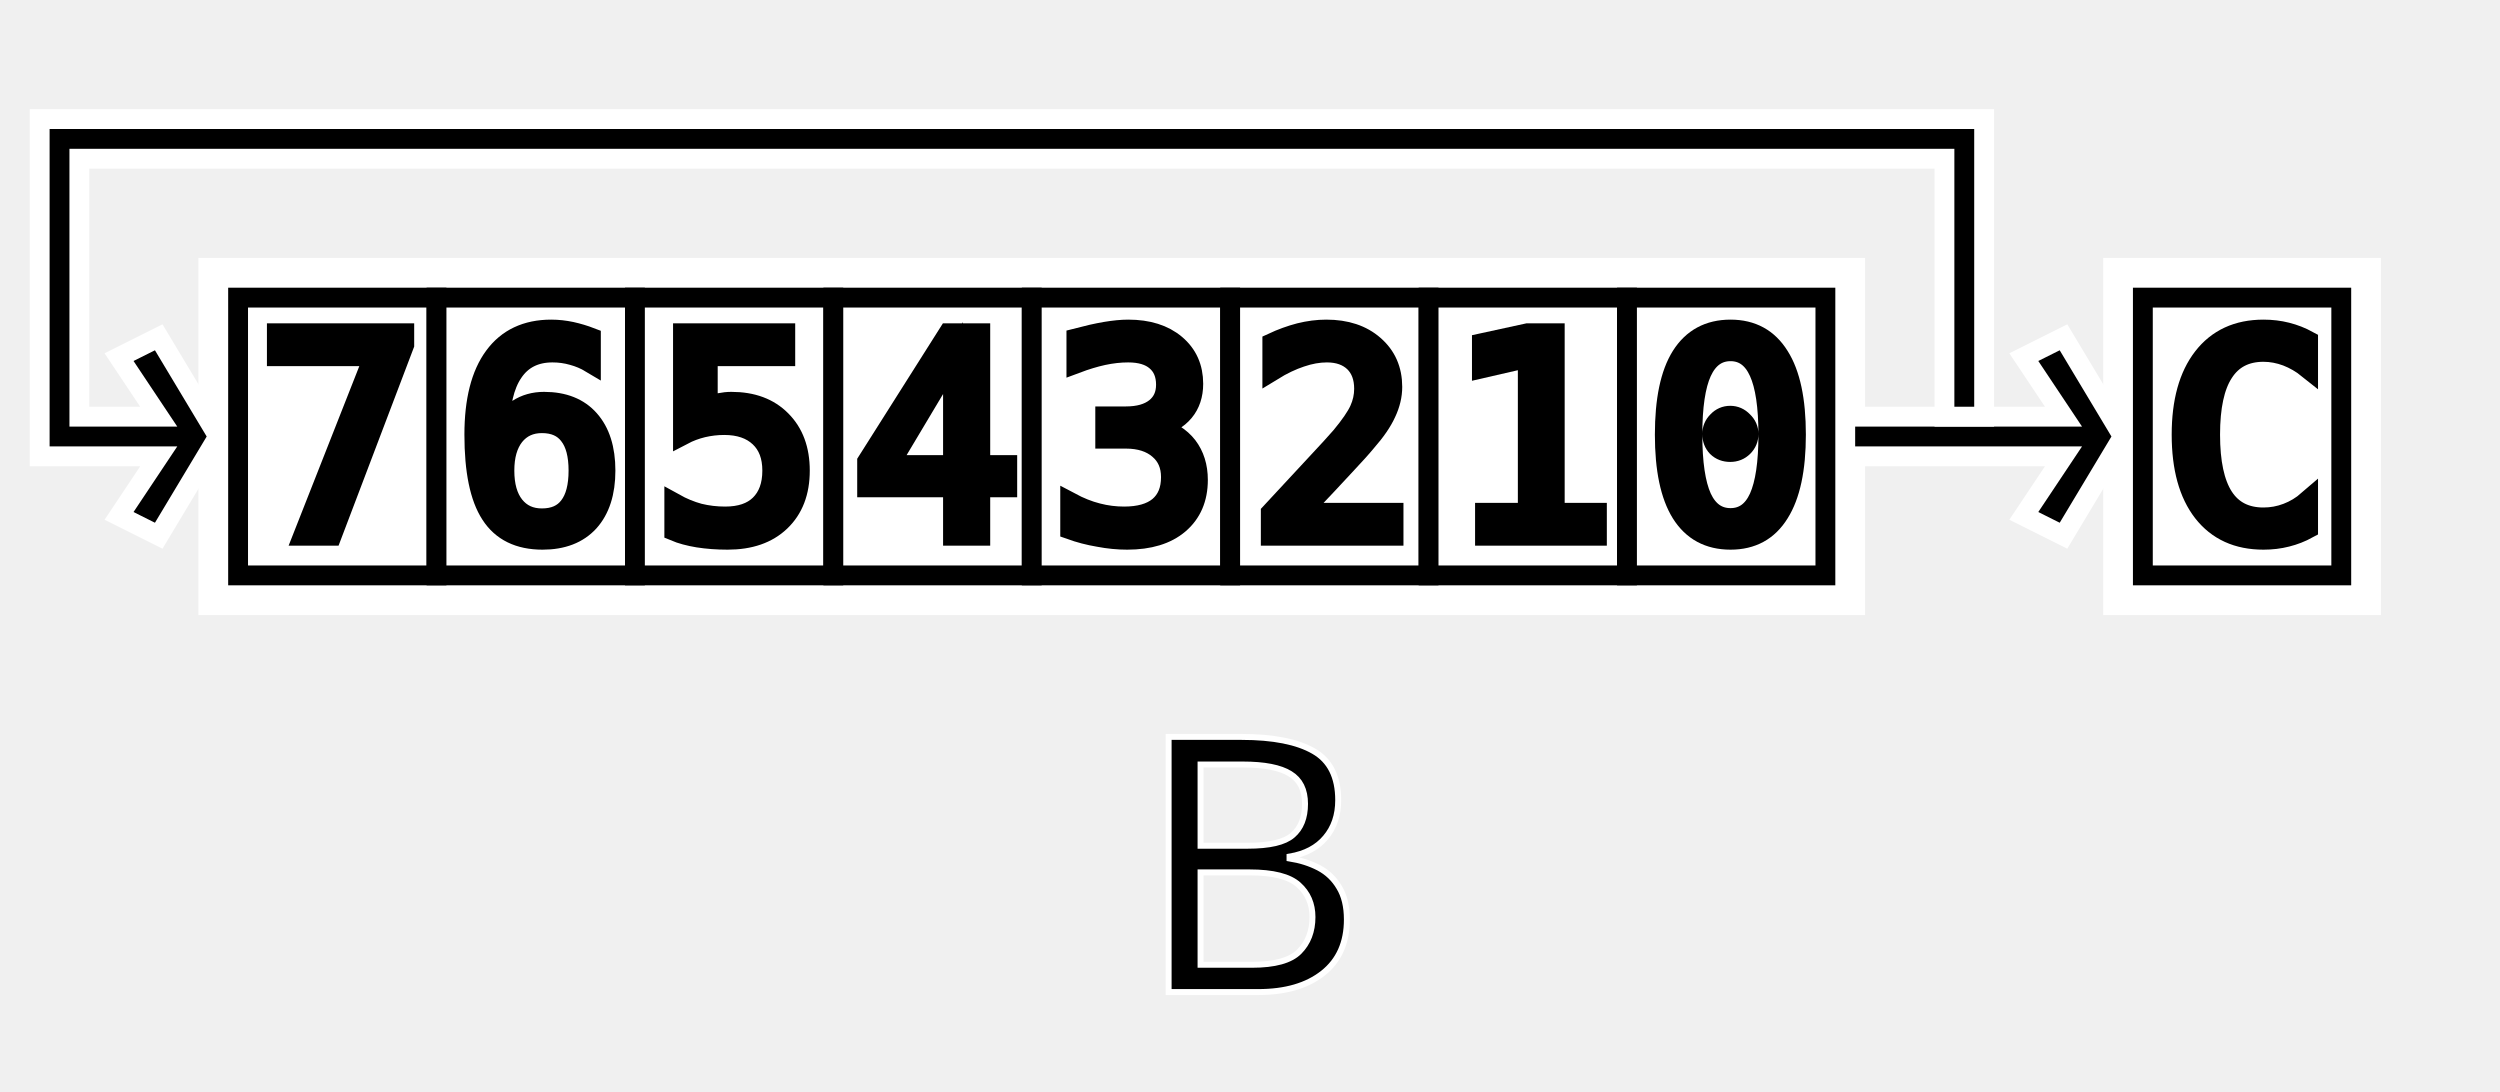
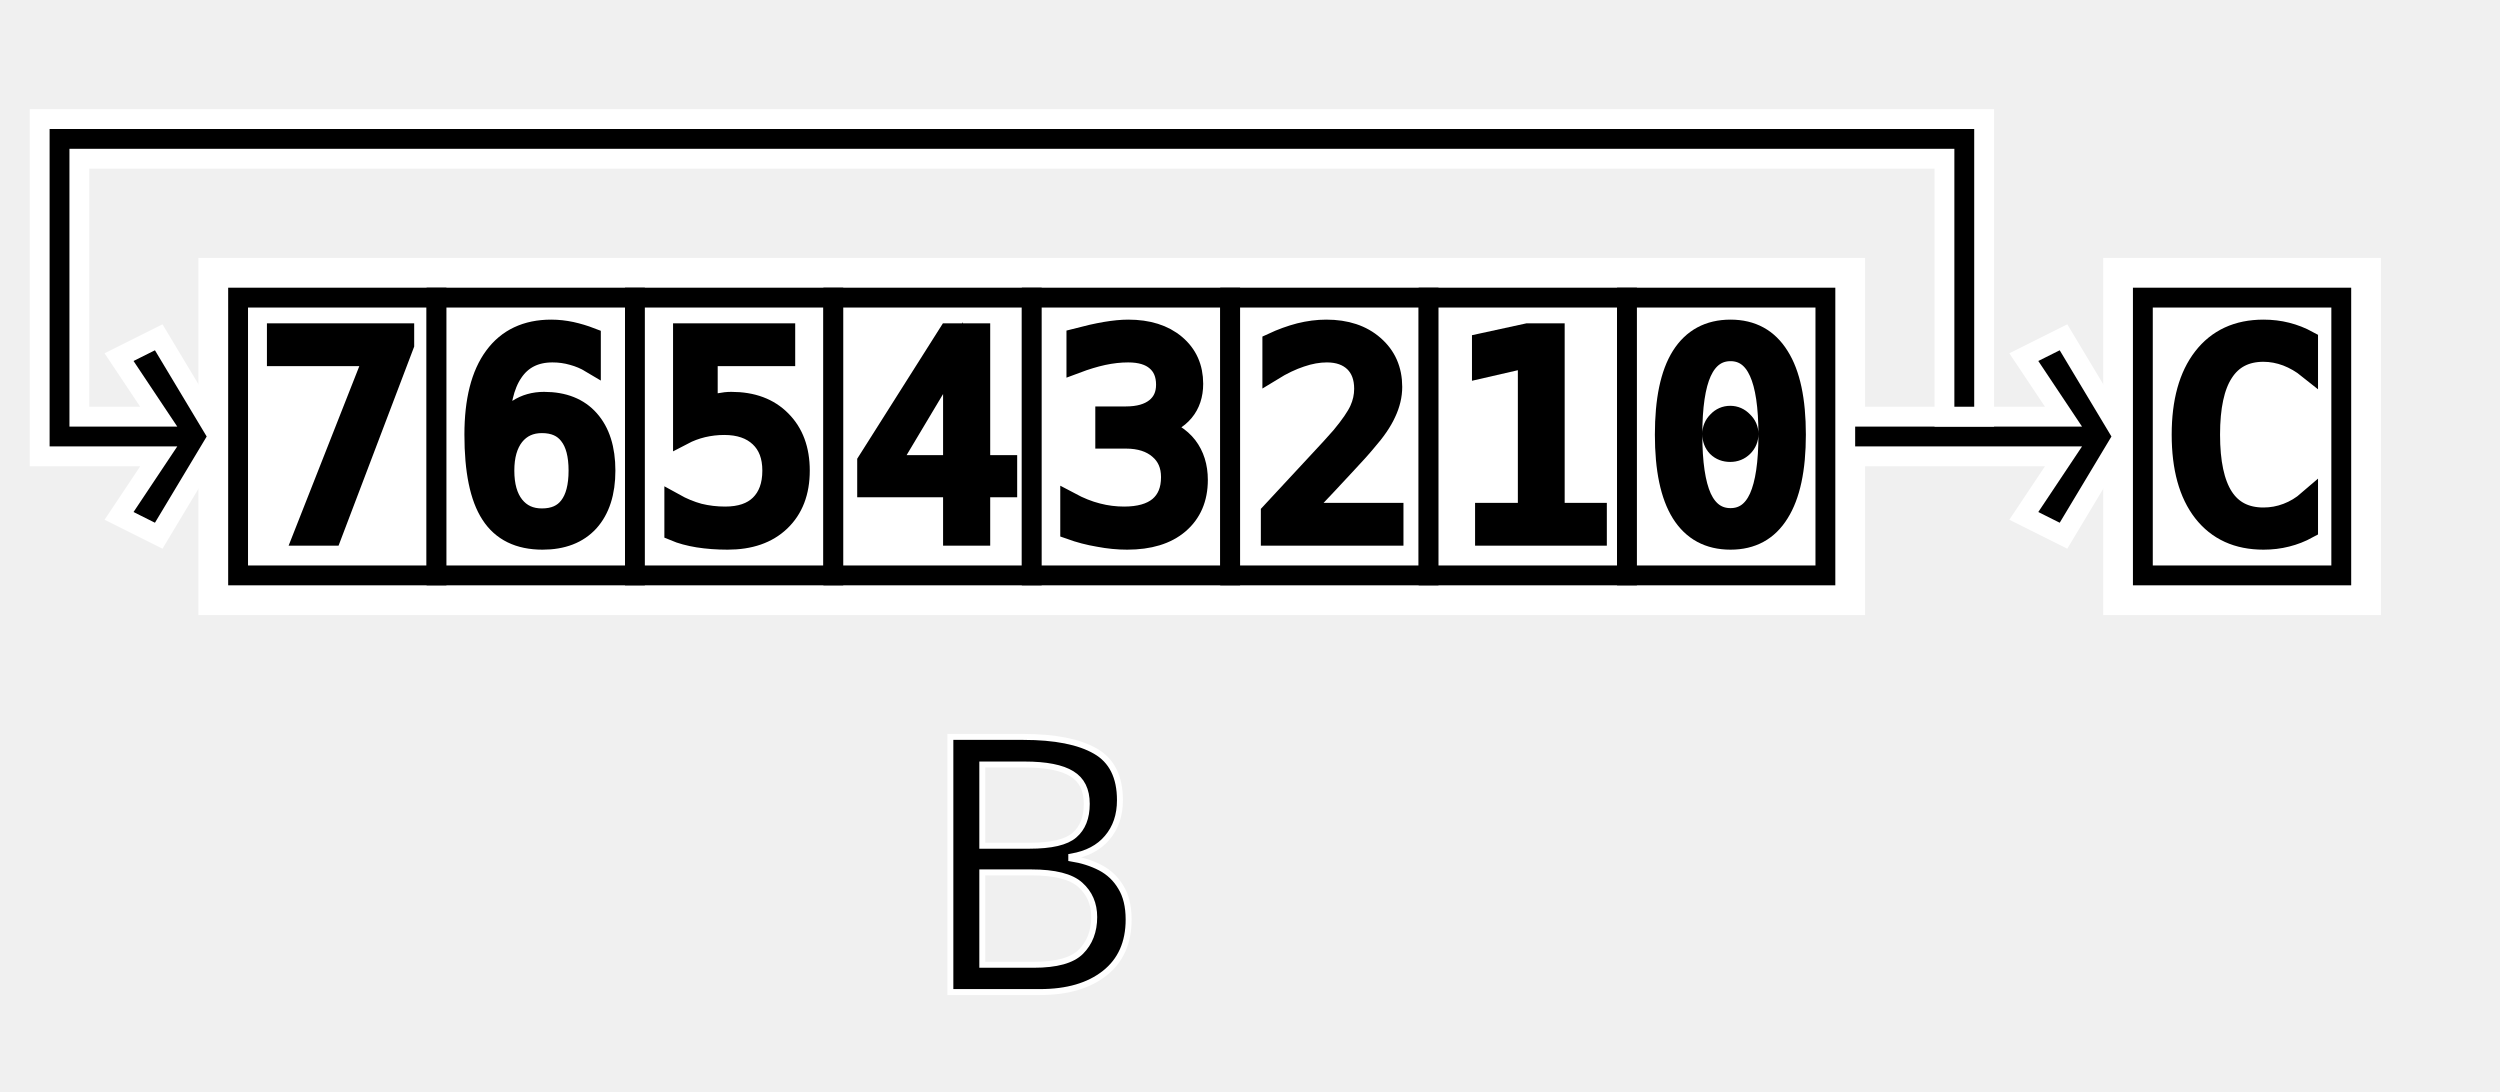
<svg xmlns="http://www.w3.org/2000/svg" width="126" height="55">
  <svg width="126" height="44">
    <g fill="white" stroke-width="0">
      <rect x="10" y="13" width="84" height="18" />
      <rect x="106" y="13" width="14" height="18" />
    </g>
    <g stroke="white" fill="black" stroke-width="1">
      <path d="M 93 21l 11 0l -2 -3l 2 -1l 3 5l -3 5l -2 -1l 2 -3l -11 0l 0 -2.5" />
      <path d="M 98 21l 0 -13l -94 0l 0 13l 4 0l -2 -3l 2 -1l 3 5l -3 5l -2 -1l 2 -3l -6 0l -0 -17l 98 0l 0 15l -2.5 0" />
    </g>
    <g stroke="black" fill="white" stroke-width="1">
      <rect x="12" y="15" width="10" height="14" />
      <rect x="22" y="15" width="10" height="14" />
      <rect x="32" y="15" width="10" height="14" />
      <rect x="42" y="15" width="10" height="14" />
      <rect x="52" y="15" width="10" height="14" />
      <rect x="62" y="15" width="10" height="14" />
      <rect x="72" y="15" width="10" height="14" />
      <rect x="82" y="15" width="10" height="14" />
      <rect x="108" y="15" width="10" height="14" />
    </g>
    <g stroke="black" fill="black" font-size="14" font-family="Consolas" alignment-baseline="text-top">
      <text x="13" y="27">7</text>
      <text x="23" y="27">6</text>
      <text x="33" y="27">5</text>
      <text x="43" y="27">4</text>
      <text x="53" y="27">3</text>
      <text x="63" y="27">2</text>
      <text x="73" y="27">1</text>
      <text x="83" y="27">0</text>
      <text x="109" y="27">C</text>
    </g>
  </svg>
-   <text x="50%" y="50" stroke="white" fill="black" stroke-width="0.3" font-size="18" font-family="sans-serif" text-anchor="middle" alignment-baseline="text-top">B</text>
+   <text x="52" y="50" stroke="white" fill="black" stroke-width="0.3" font-size="18" font-family="sans-serif" text-anchor="middle" alignment-baseline="text-top">B</text>
</svg>
